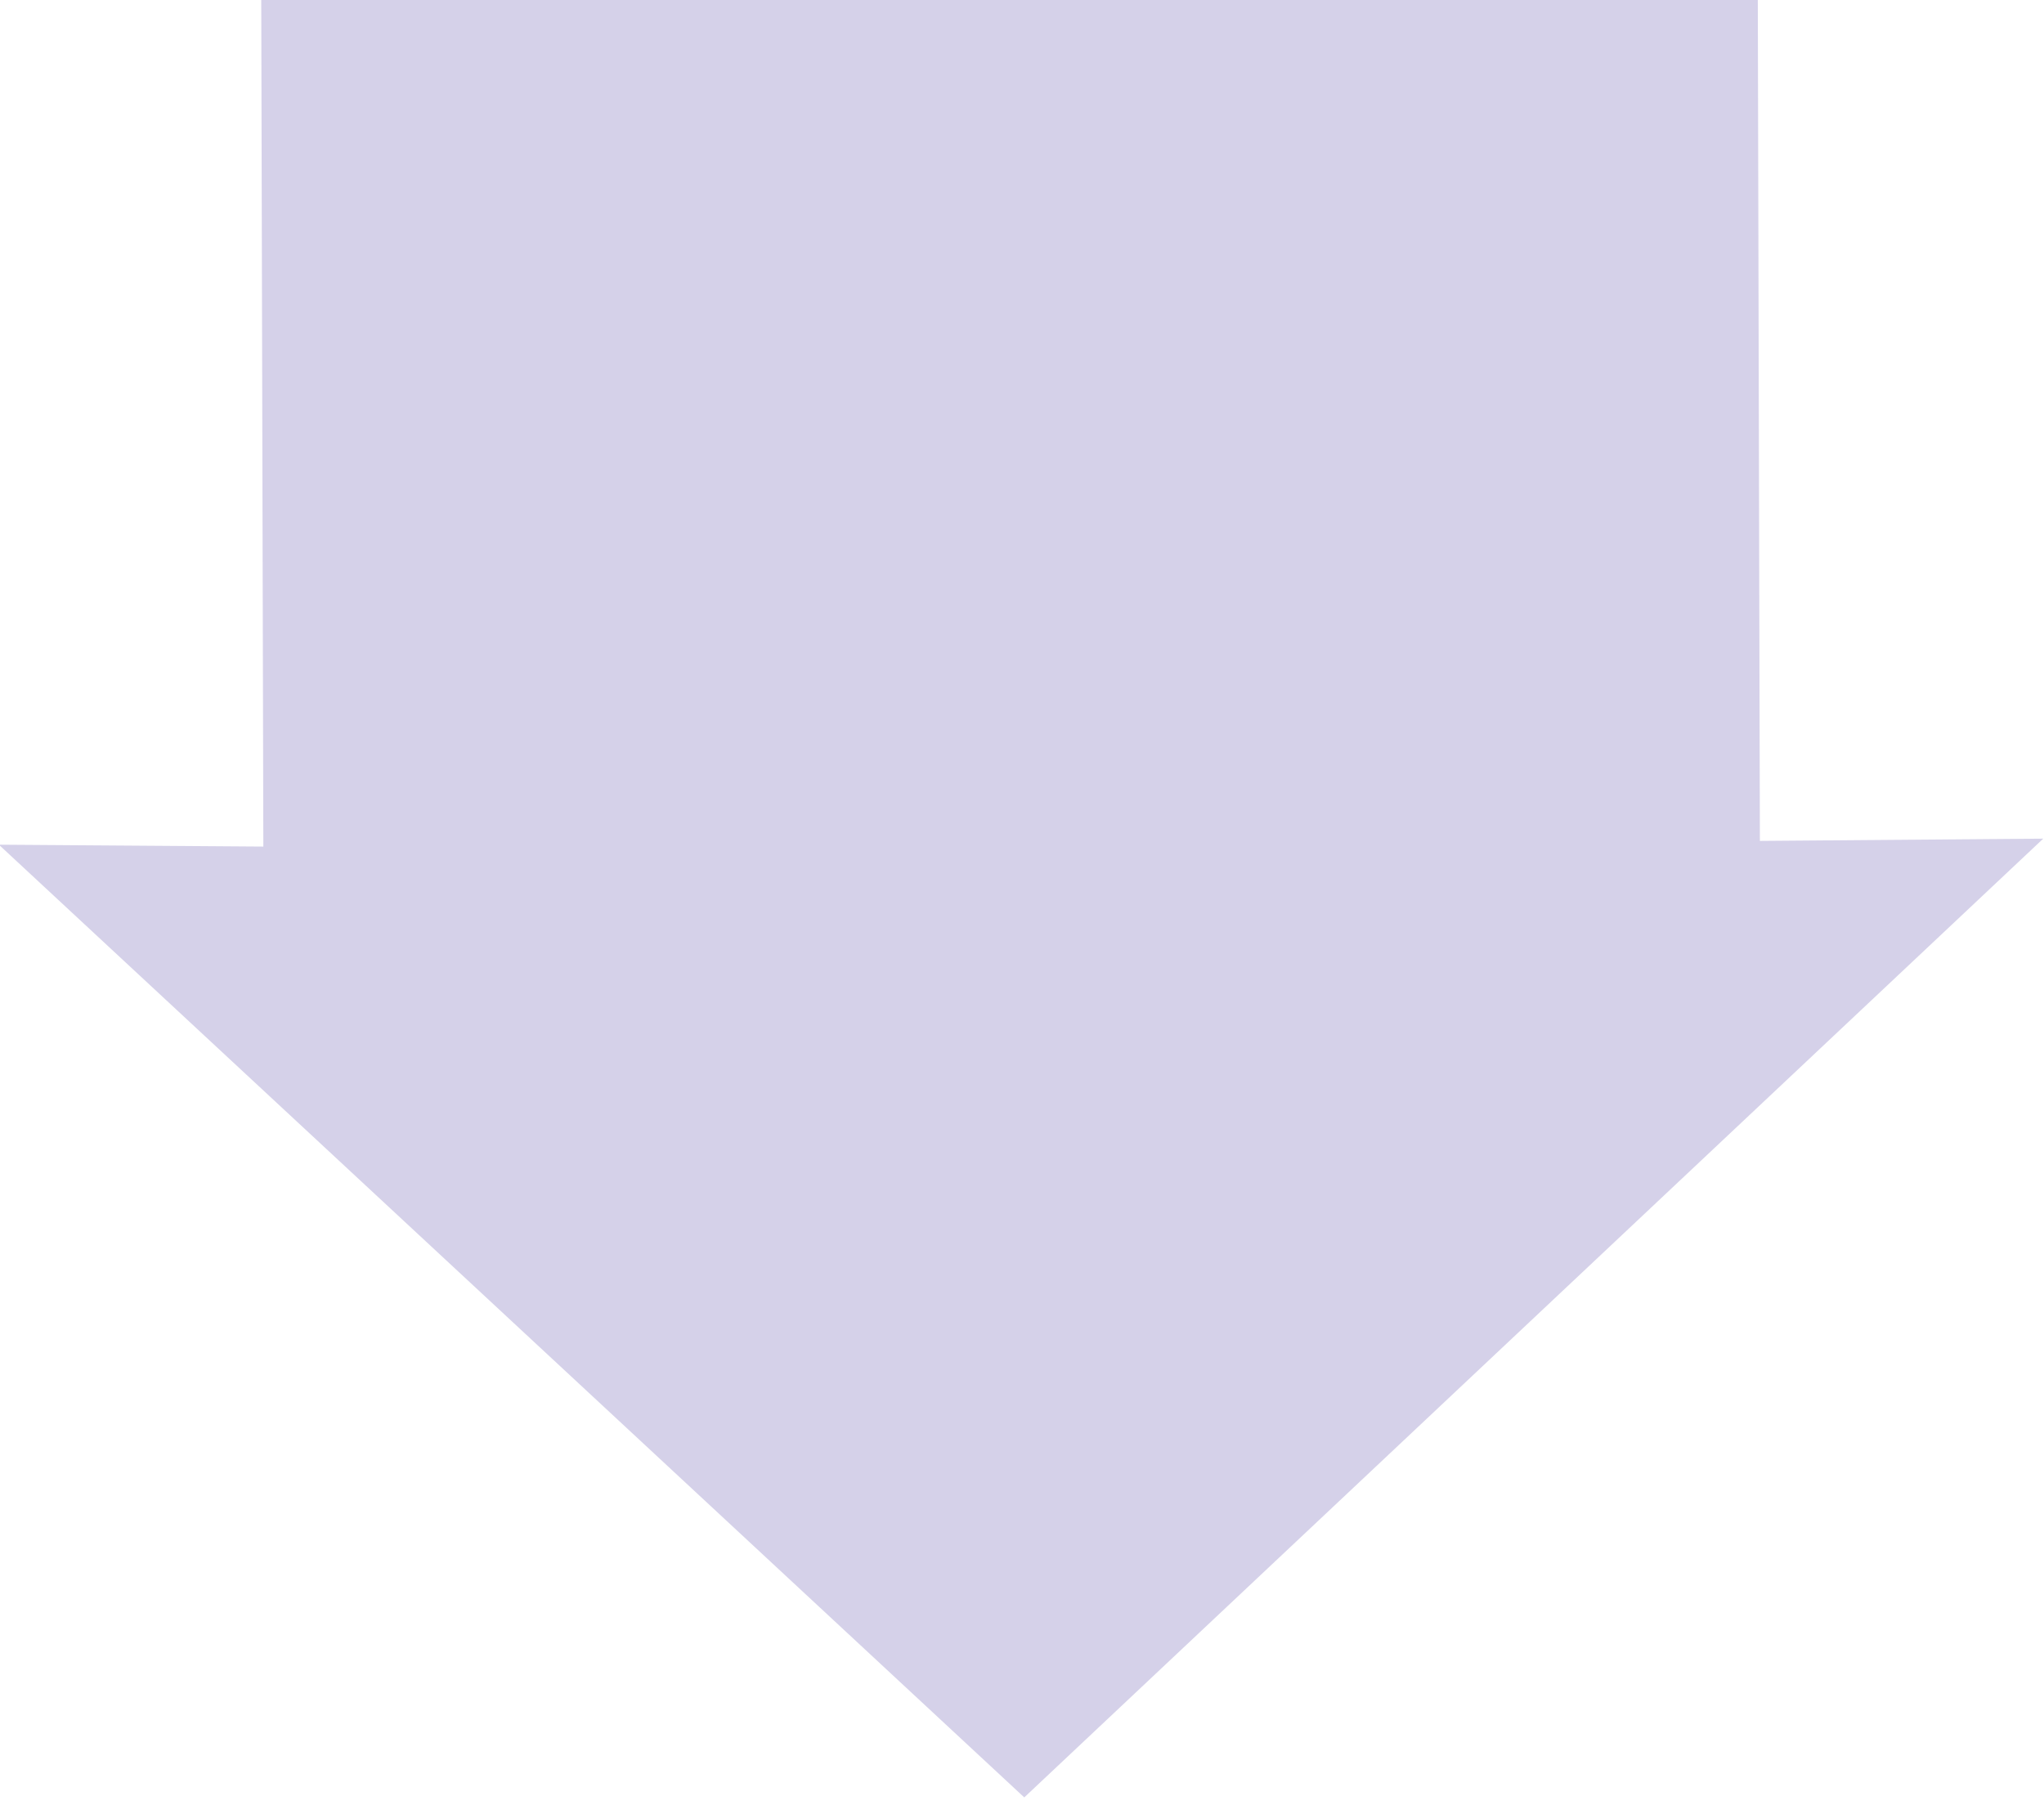
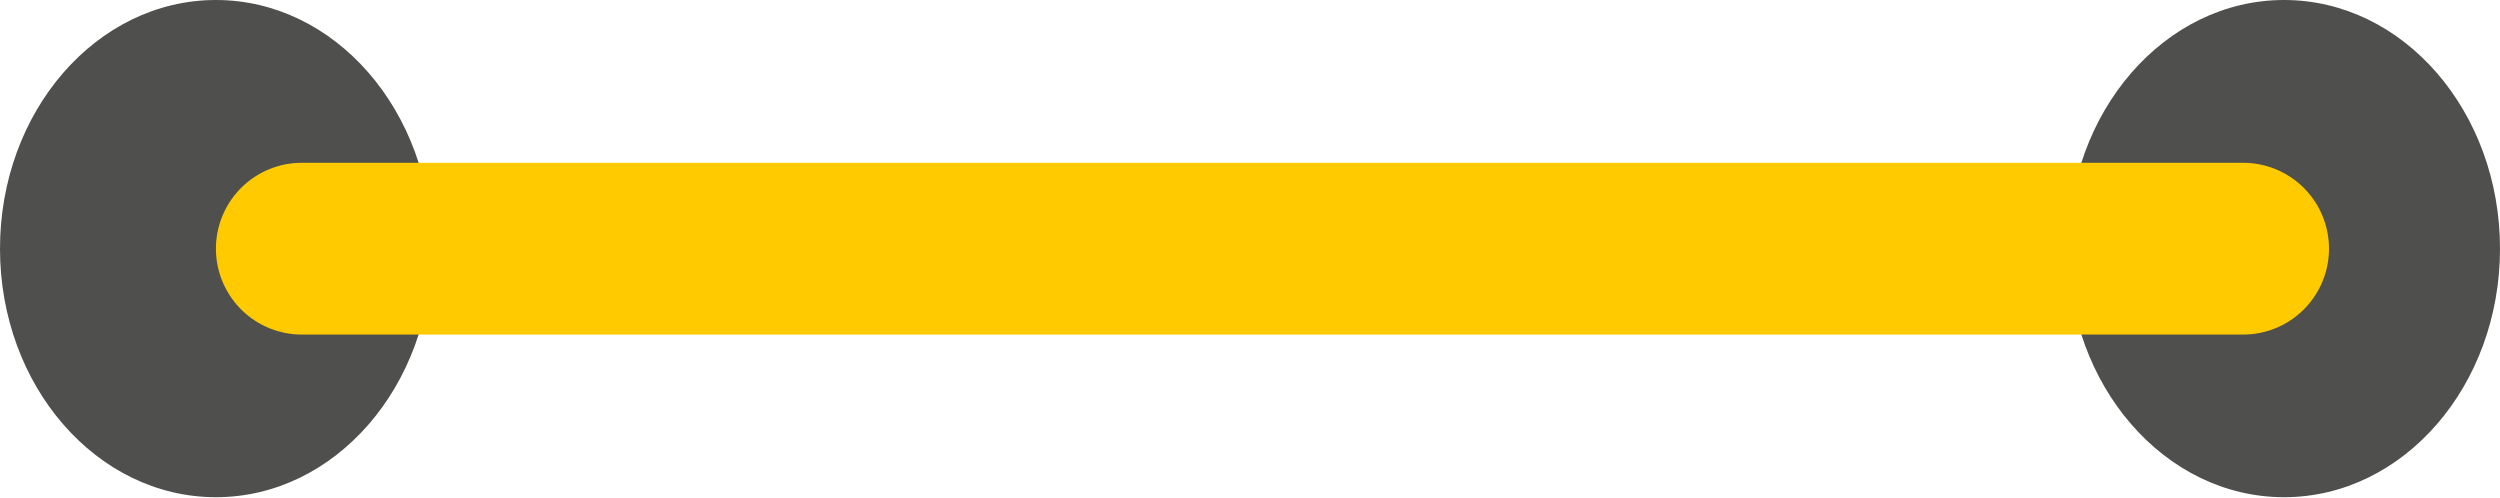
- <svg xmlns="http://www.w3.org/2000/svg" id="Capa_1" data-name="Capa 1" viewBox="0 0 54.1 48">
-   <defs>
-     <style>.cls-1{fill:#d5d1e9;}</style>
-   </defs>
-   <polygon class="cls-1" points="6.89 -10 6.97 22.41 -0.03 22.36 27.11 47.58 54.08 22.2 46.58 22.26 46.5 -10.14 6.89 -10" />
+ <svg xmlns="http://www.w3.org/2000/svg" xmlns:xlink="http://www.w3.org/1999/xlink" version="1.1" id="Capa_1" x="0px" y="0px" viewBox="0 0 55.606 11.059" style="enable-background:new 0 0 55.606 11.059;" xml:space="preserve">
+   <style type="text/css">
+ 	.st0{clip-path:url(#SVGID_2_);fill:#4F4F4E;}
+ 	.st1{clip-path:url(#SVGID_2_);fill:none;stroke:#FFCB00;stroke-width:3.821;stroke-linecap:round;}
+ </style>
+   <g>
+     <defs>
+       <rect id="SVGID_1_" width="55.606" height="11.059" />
+     </defs>
+     <clipPath id="SVGID_2_">
+       <use xlink:href="#SVGID_1_" style="overflow:visible;" />
+     </clipPath>
+     <path class="st0" d="M4.803,11.059c2.653,0,4.803-2.476,4.803-5.528C9.606,2.476,7.456,0,4.803,0S0,2.476,0,5.531   C0,8.583,2.15,11.059,4.803,11.059" />
+     <path class="st0" d="M50.803,11.059c2.653,0,4.803-2.476,4.803-5.528c0-3.055-2.15-5.531-4.803-5.531C48.15,0,46,2.476,46,5.531   C46,8.583,48.15,11.059,50.803,11.059" />
+     <line class="st1" x1="6.713" y1="5.531" x2="49.892" y2="5.531" />
+   </g>
</svg>
